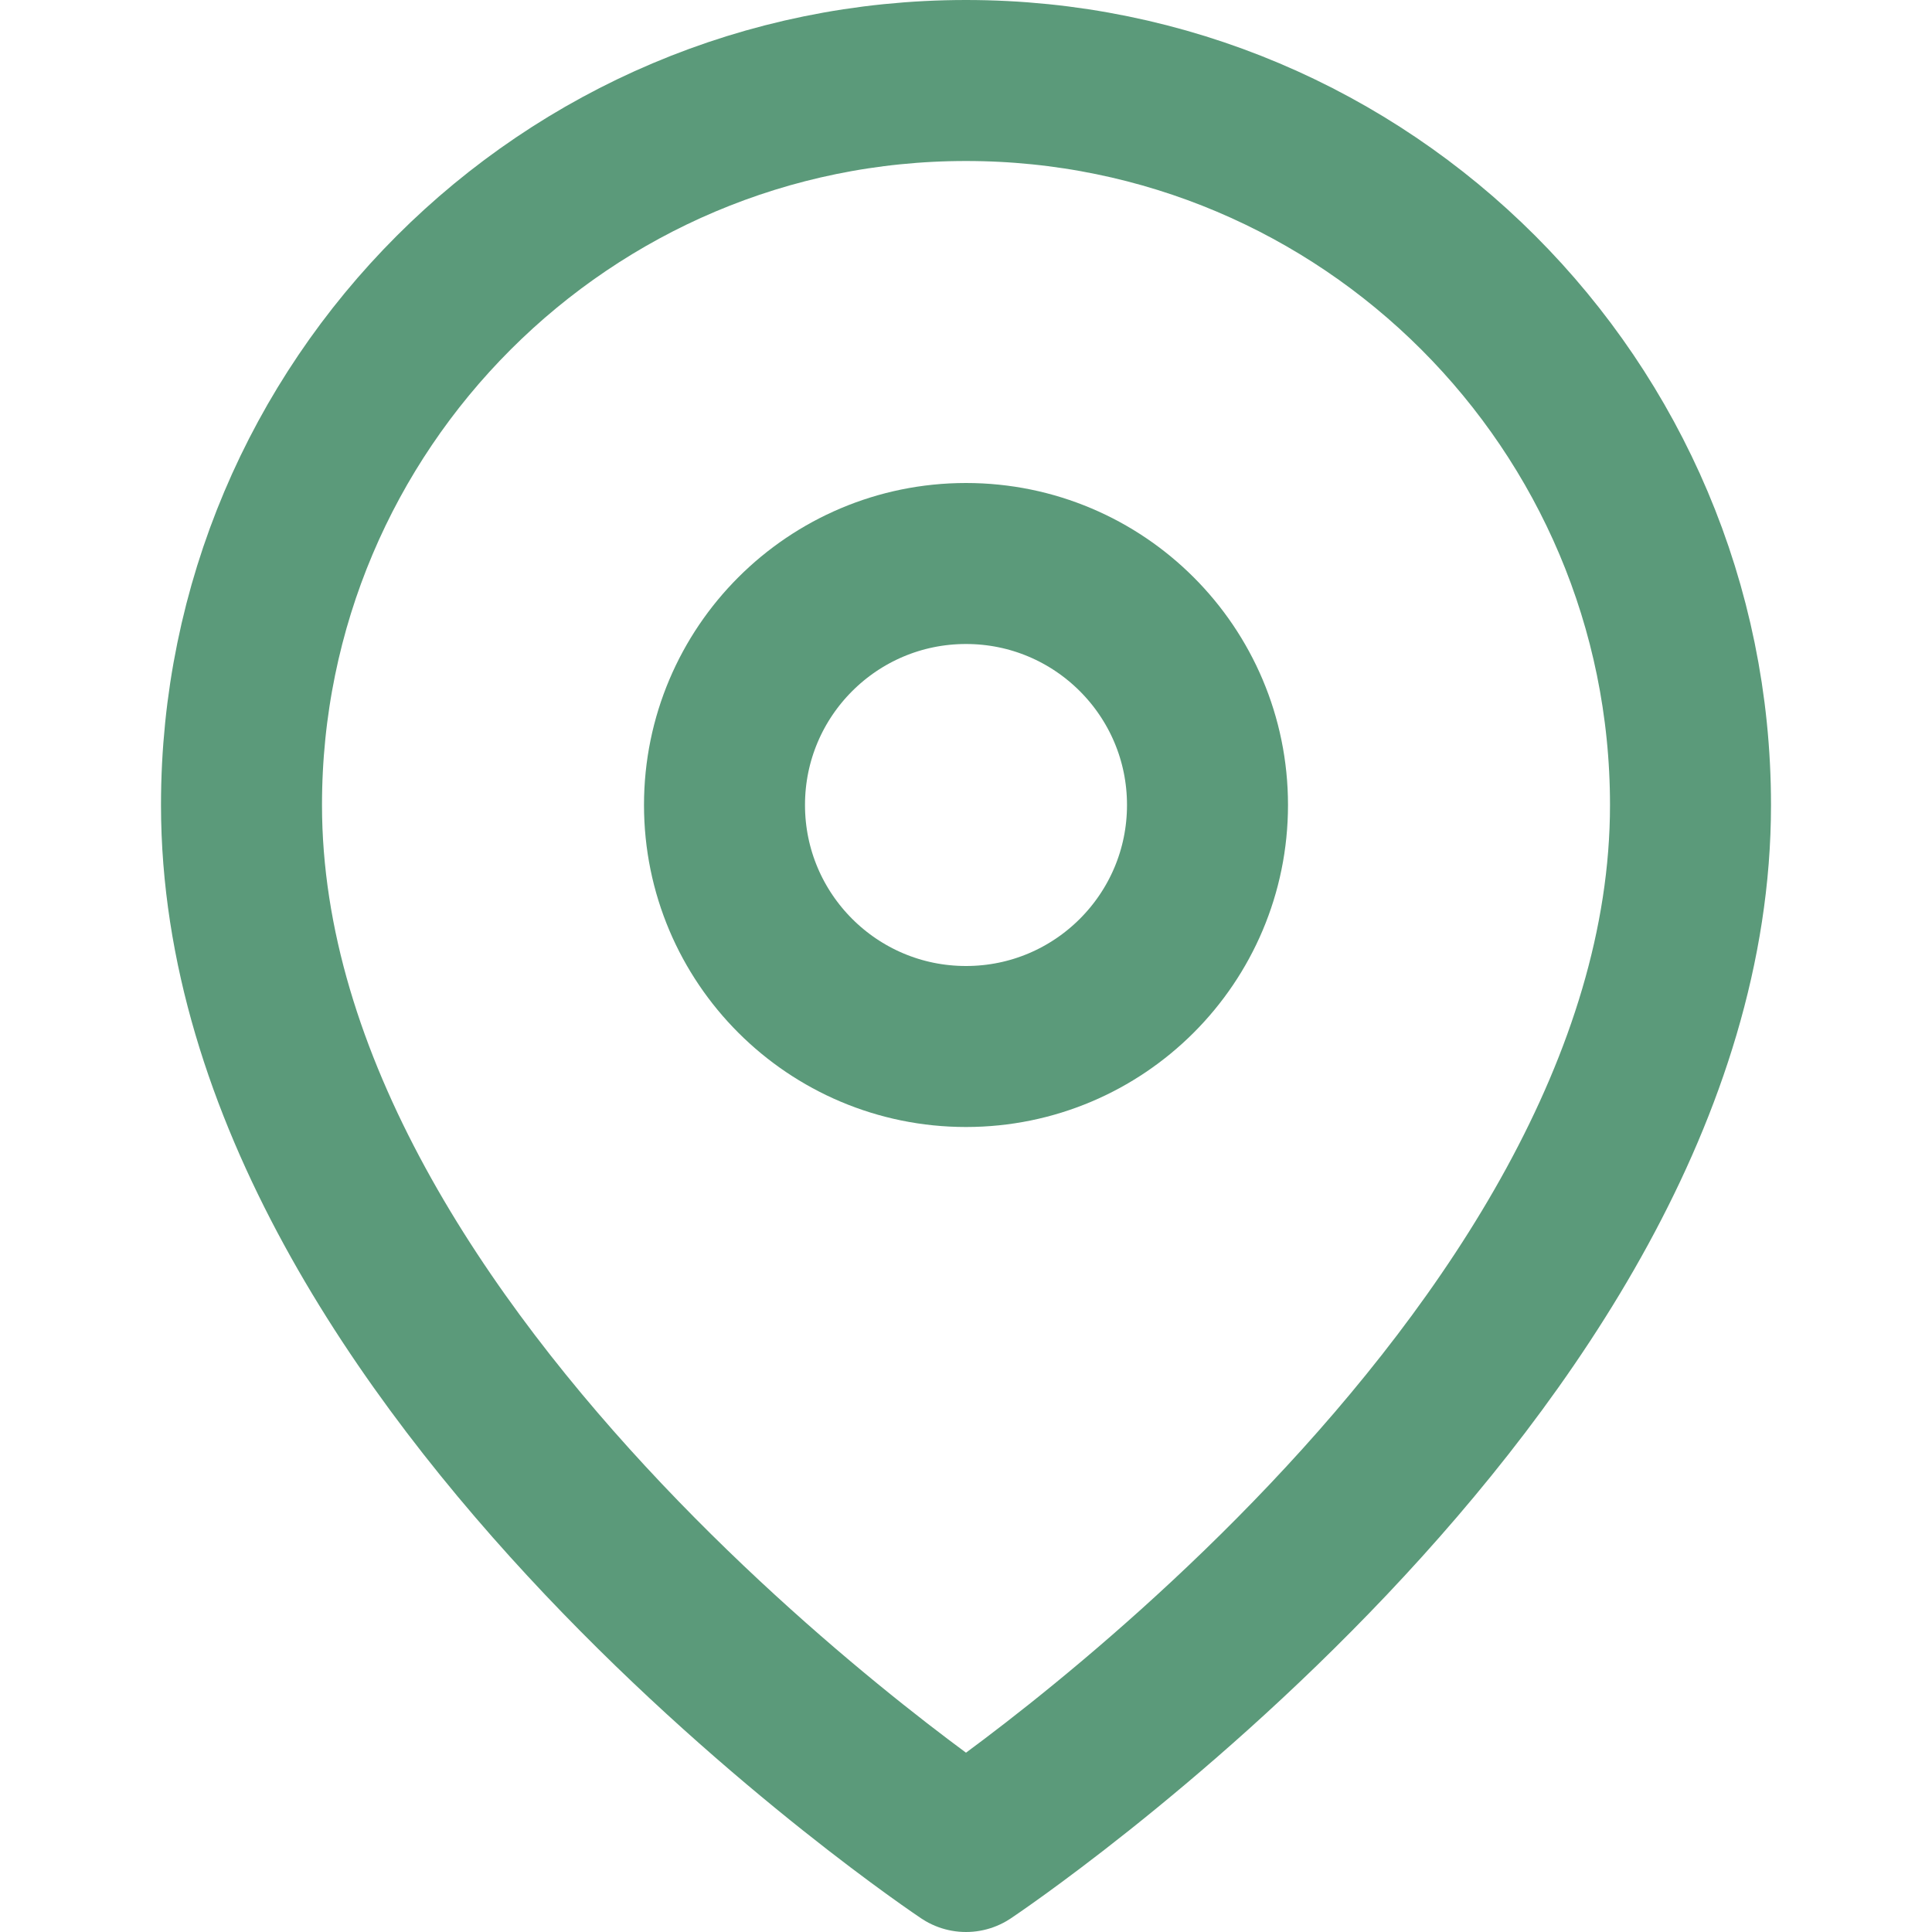
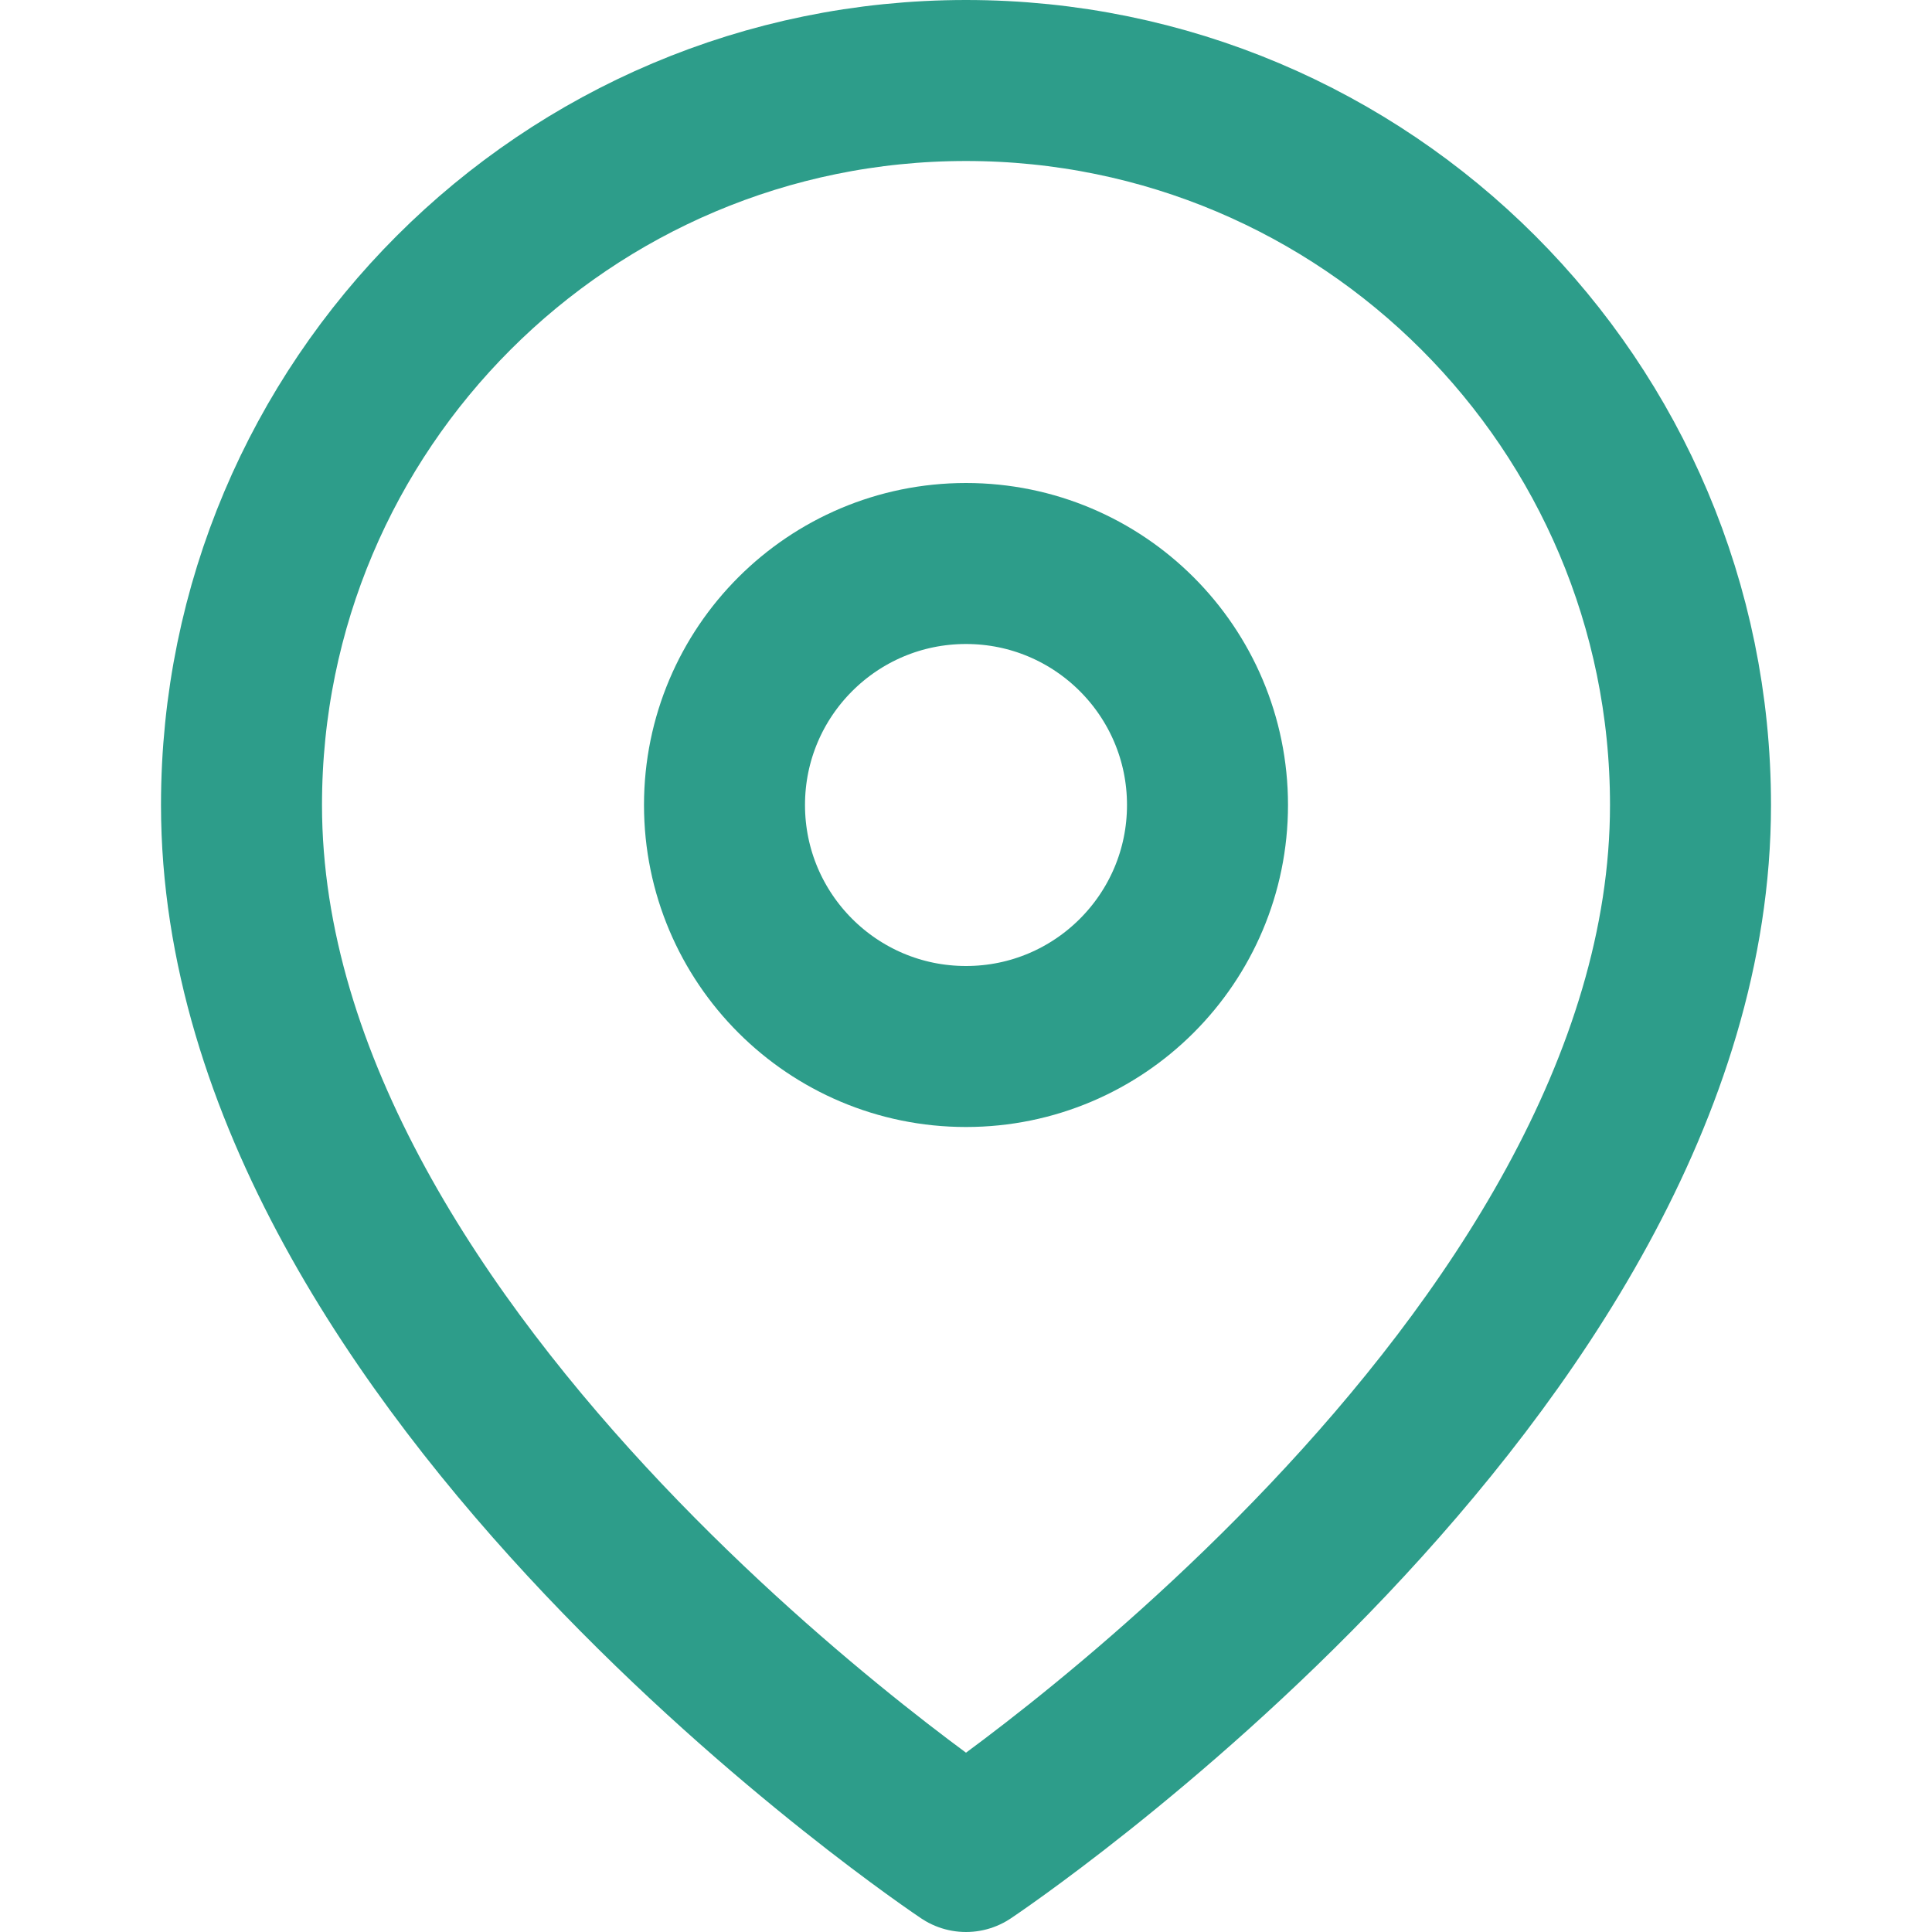
- <svg xmlns="http://www.w3.org/2000/svg" viewBox="0 0 24 24" fill="none" stroke="#5B9A7A" stroke-width="2" stroke-linecap="round" stroke-linejoin="round">
+ <svg xmlns="http://www.w3.org/2000/svg" viewBox="0 0 24 24" fill="none" stroke="#2D9D8A" stroke-width="2" stroke-linecap="round" stroke-linejoin="round">
  <path d="M21 10c0 7-9 13-9 13s-9-6-9-13a9 9 0 0118 0z" />
  <circle cx="12" cy="10" r="3" />
</svg>
